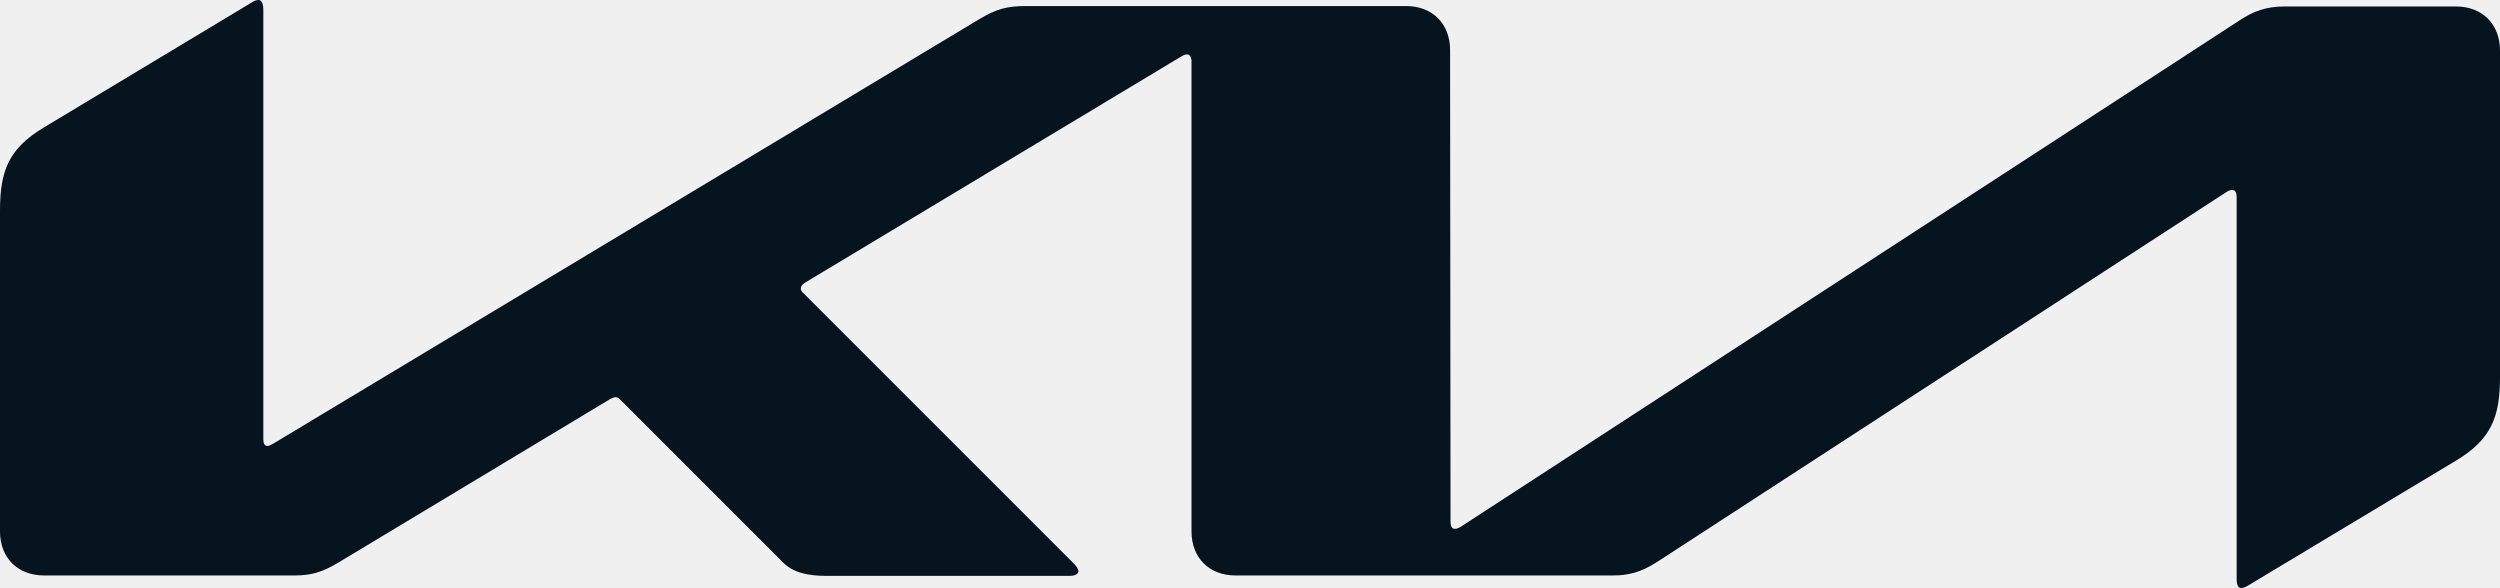
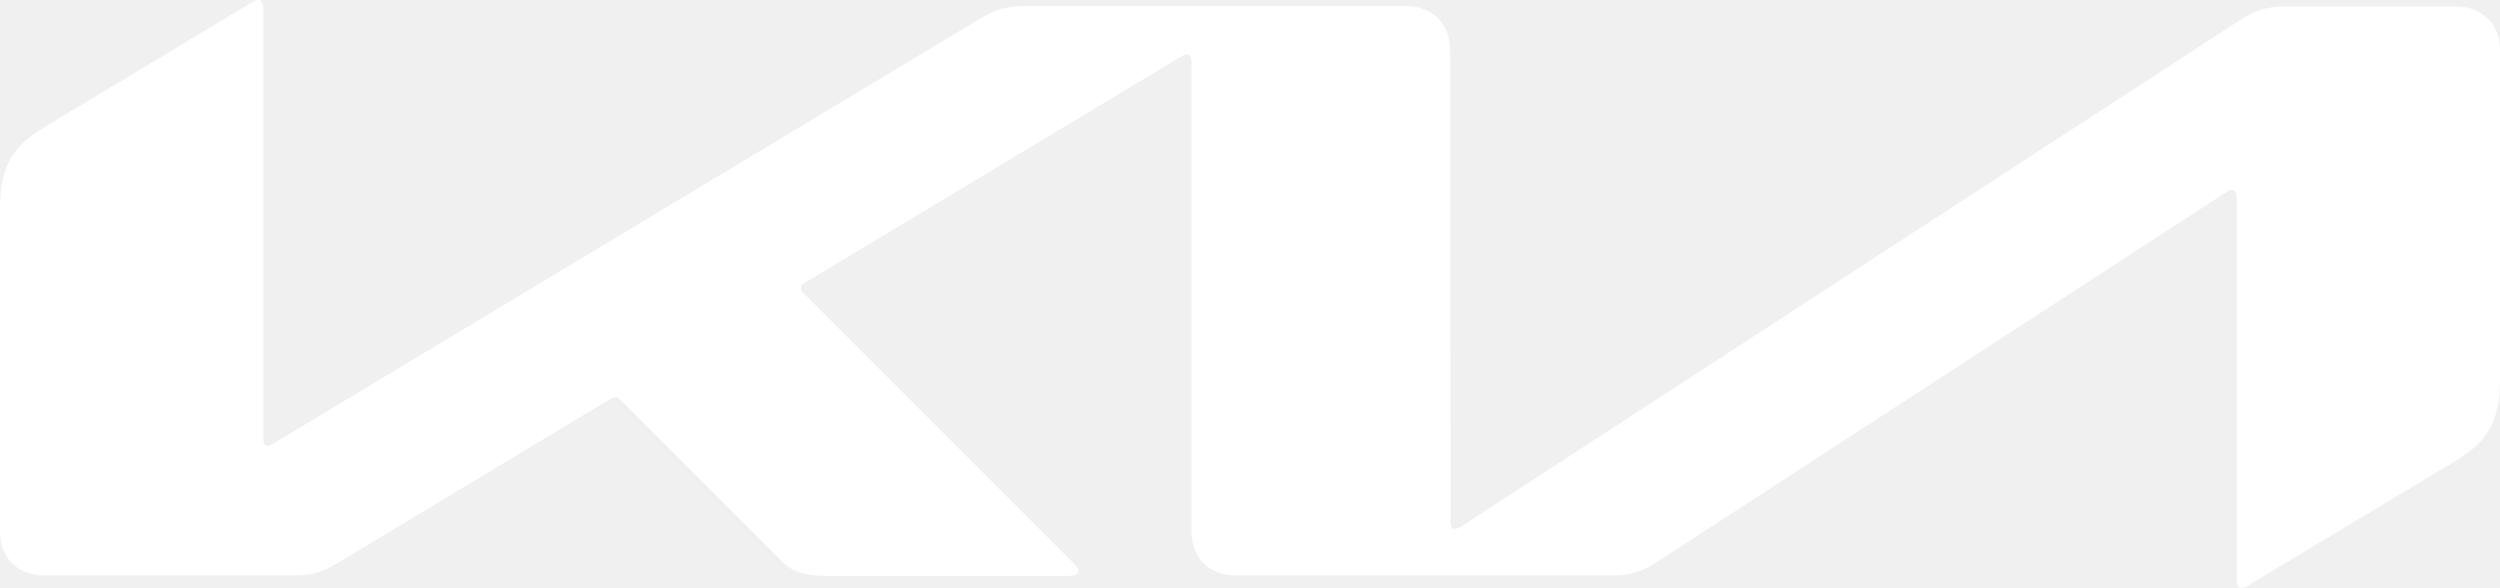
<svg xmlns="http://www.w3.org/2000/svg" version="1.1" id="Layer_1" x="0px" y="0px" viewBox="0 0 579.1 136.2" style="enable-background:new 0 0 579.1 136.2;" xml:space="preserve">
  <style type="text/css">
-   .st0{fill:#05141F;}
+   .st0{fill:#ffffff;}
 </style>
  <g>
    <path class="st0" d="M336,120.8c0,1.1,0.3,1.7,1,1.7c0.5,0,0.9-0.2,1.4-0.5L518.8,4.7c3.2-2.1,6.1-3.2,10.4-3.2h39.7   c6.1,0,10.2,4.1,10.2,10.2v75.7c0,9.1-2,14.4-10.2,19.3l-48.1,28.9c-0.6,0.4-1.2,0.6-1.6,0.6c-0.6,0-1.1-0.4-1.1-2.1V45.7   c0-1-0.3-1.7-1-1.7c-0.5,0-0.9,0.2-1.4,0.5l-131.9,85.7c-3.7,2.4-6.7,3.1-10.1,3.1h-87.5c-6.1,0-10.2-4.1-10.2-10.2v-109   c0-0.8-0.4-1.5-1-1.5c-0.5,0-0.9,0.2-1.4,0.5l-87,52.3c-0.9,0.5-1.1,1-1.1,1.4s0.1,0.7,0.8,1.3l62.1,62.1c0.8,0.8,1.4,1.5,1.4,2.1   c0,0.7-0.9,1.1-2,1.1h-56.2c-4.4,0-7.8-0.7-10.2-3.1l-37.7-37.7c-0.4-0.4-0.7-0.6-1.1-0.6c-0.3,0-0.8,0.2-1.2,0.4l-63,37.9   c-3.8,2.3-6.4,3-10.2,3h-58c-6.1,0-10.2-4.1-10.2-10.2V48.8c0-9.2,2-14.4,10.2-19.3L58.6,0.4C59.1,0.1,59.5,0,59.9,0   C60.6,0,61,0.8,61,2.4v99.4c0,1,0.3,1.5,1,1.5c0.4,0,0.9-0.3,1.4-0.6L226.9,4.4c3.9-2.3,6.3-3,10.8-3h88c6.1,0,10.2,4.1,10.2,10.2   L336,120.8L336,120.8z">
  </path>
  </g>
</svg>
